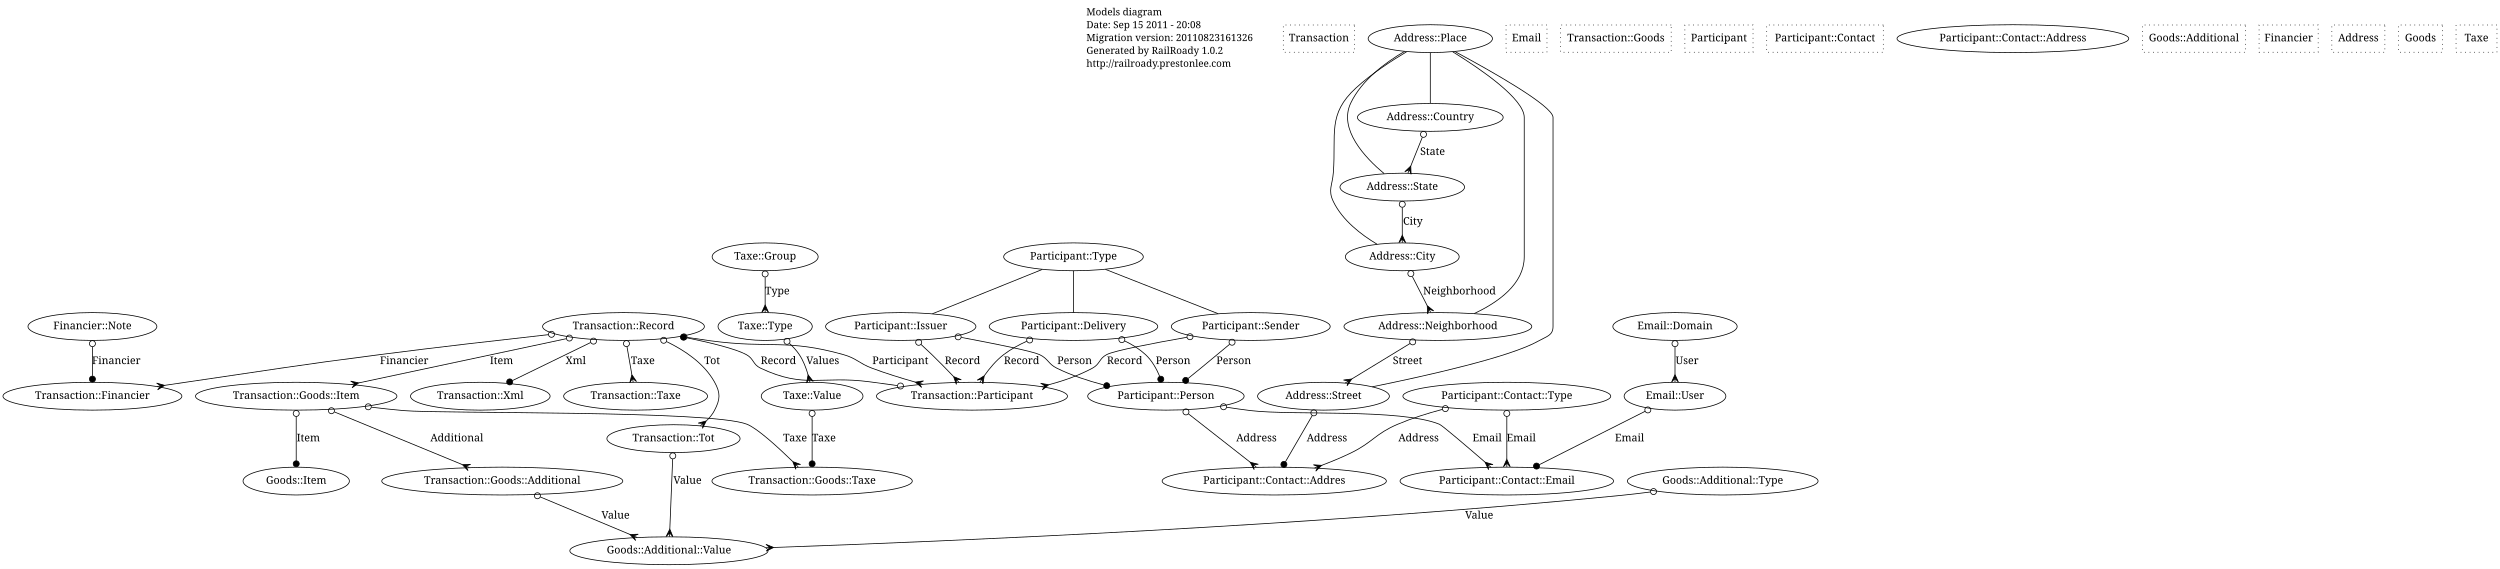
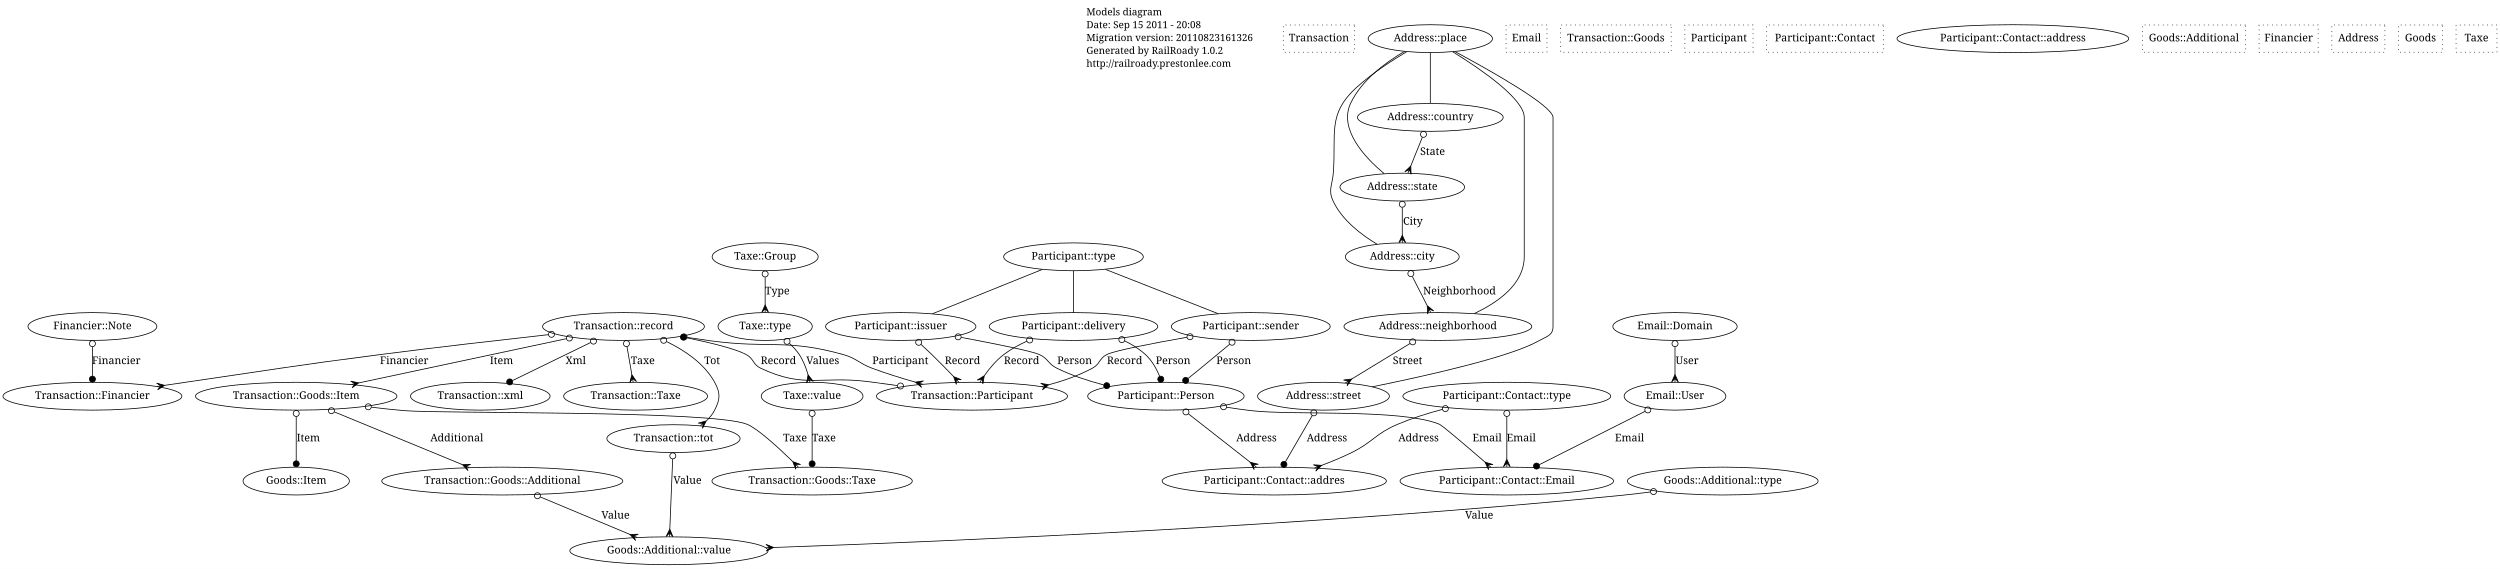
<svg xmlns="http://www.w3.org/2000/svg" width="3300pt" height="750pt" viewBox="0.00 0.00 3300.00 750.00">
  <g id="graph1" class="graph" transform="scale(1 1) rotate(0) translate(4 746)">
    <polygon fill="white" stroke="white" points="-4,5 -4,-746 3297,-746 3297,5 -4,5" />
    <g id="node1" class="node">
      <text text-anchor="start" x="1430" y="-725.8" font-family="Times Roman,serif" font-size="13.00">Models diagram</text>
      <text text-anchor="start" x="1430" y="-708.8" font-family="Times Roman,serif" font-size="13.00">Date: Sep 15 2011 - 20:08</text>
      <text text-anchor="start" x="1430" y="-691.8" font-family="Times Roman,serif" font-size="13.00">Migration version: 20110823161326</text>
      <text text-anchor="start" x="1430" y="-674.8" font-family="Times Roman,serif" font-size="13.00">Generated by RailRoady 1.0.2</text>
      <text text-anchor="start" x="1430" y="-657.8" font-family="Times Roman,serif" font-size="13.00">http://railroady.prestonlee.com</text>
    </g>
    <g id="node2" class="node">
      <polygon fill="none" stroke="black" stroke-dasharray="1,5" points="1784,-713 1690,-713 1690,-677 1784,-677 1784,-713" />
      <text text-anchor="middle" x="1737" y="-691.4" font-family="Times Roman,serif" font-size="14.00">Transaction</text>
    </g>
    <g id="node3" class="node">
      <ellipse fill="none" stroke="black" cx="118" cy="-315" rx="85.06" ry="18.385" />
      <text text-anchor="middle" x="118" y="-311.4" font-family="Times Roman,serif" font-size="14.00">Financier::Note</text>
    </g>
    <g id="node11" class="node">
      <ellipse fill="none" stroke="black" cx="118" cy="-223" rx="118.087" ry="18.385" />
      <text text-anchor="middle" x="118" y="-219.4" font-family="Times Roman,serif" font-size="14.00">Transaction::Financier</text>
    </g>
    <g id="edge2" class="edge">
      <path fill="none" stroke="black" d="M118,-288.029C118,-276.016 118,-261.902 118,-249.898" />
      <ellipse fill="none" stroke="black" cx="118" cy="-292.382" rx="4" ry="4" />
      <ellipse fill="black" stroke="black" cx="118" cy="-245.59" rx="4" ry="4" />
      <text text-anchor="middle" x="149.5" y="-265.4" font-family="Times Roman,serif" font-size="14.00">Financier</text>
    </g>
    <g id="node4" class="node">
      <polygon fill="none" stroke="black" stroke-dasharray="1,5" points="2038,-713 1984,-713 1984,-677 2038,-677 2038,-713" />
      <text text-anchor="middle" x="2011" y="-691.4" font-family="Times Roman,serif" font-size="14.00">Email</text>
    </g>
    <g id="node5" class="node">
      <ellipse fill="none" stroke="black" cx="885" cy="-167" rx="87.889" ry="18.385" />
-       <text text-anchor="middle" x="885" y="-163.4" font-family="Times Roman,serif" font-size="14.00">Transaction::Tot</text>
+       <text text-anchor="middle" x="885" y="-163.4" font-family="Times Roman,serif" font-size="14.00">Transaction::tot</text>
    </g>
    <g id="node33" class="node">
      <ellipse fill="none" stroke="black" cx="879" cy="-19" rx="130.815" ry="18.385" />
-       <text text-anchor="middle" x="879" y="-15.4" font-family="Times Roman,serif" font-size="14.00">Goods::Additional::Value</text>
+       <text text-anchor="middle" x="879" y="-15.4" font-family="Times Roman,serif" font-size="14.00">Goods::Additional::value</text>
    </g>
    <g id="edge4" class="edge">
      <path fill="none" stroke="black" d="M883.906,-140.006C882.848,-113.917 881.251,-74.527 880.169,-47.834" />
      <ellipse fill="none" stroke="black" cx="884.078" cy="-144.259" rx="4" ry="4" />
      <polygon fill="black" stroke="black" points="880.159,-47.584 884.25,-37.41 879.956,-42.588 879.754,-37.592 879.754,-37.592 879.754,-37.592 879.956,-42.588 875.257,-37.774 880.159,-47.584 880.159,-47.584" />
      <text text-anchor="middle" x="903.5" y="-107.4" font-family="Times Roman,serif" font-size="14.00">Value</text>
    </g>
    <g id="node6" class="node">
      <ellipse fill="none" stroke="black" cx="1279" cy="-223" rx="126.072" ry="18.385" />
      <text text-anchor="middle" x="1279" y="-219.4" font-family="Times Roman,serif" font-size="14.00">Transaction::Participant</text>
    </g>
    <g id="node12" class="node">
      <ellipse fill="none" stroke="black" cx="819" cy="-315" rx="106.773" ry="18.385" />
-       <text text-anchor="middle" x="819" y="-311.4" font-family="Times Roman,serif" font-size="14.00">Transaction::Record</text>
+       <text text-anchor="middle" x="819" y="-311.4" font-family="Times Roman,serif" font-size="14.00">Transaction::record</text>
    </g>
    <g id="edge6" class="edge">
      <path fill="none" stroke="black" d="M1180.56,-237.036C1168.25,-238.737 1155.84,-240.427 1144,-242 1080.06,-250.495 1058.32,-232.448 1000,-260 989.483,-264.969 991.255,-272.511 981,-278 966.873,-285.562 934.502,-293.528 902.381,-300.124" />
      <ellipse fill="none" stroke="black" cx="1184.66" cy="-236.467" rx="4" ry="4" />
      <ellipse fill="black" stroke="black" cx="898.152" cy="-300.978" rx="4" ry="4" />
      <text text-anchor="middle" x="1023.5" y="-265.4" font-family="Times Roman,serif" font-size="14.00">Record</text>
    </g>
    <g id="node7" class="node">
      <ellipse fill="none" stroke="black" cx="659" cy="-111" rx="159.099" ry="18.385" />
      <text text-anchor="middle" x="659" y="-107.4" font-family="Times Roman,serif" font-size="14.00">Transaction::Goods::Additional</text>
    </g>
    <g id="edge8" class="edge">
      <path fill="none" stroke="black" d="M709.195,-90.009C744.594,-75.206 791.866,-55.438 827.544,-40.518" />
      <ellipse fill="none" stroke="black" cx="705.369" cy="-91.609" rx="4" ry="4" />
      <polygon fill="black" stroke="black" points="827.588,-40.5 838.55,-40.793 832.201,-38.571 836.814,-36.642 836.814,-36.642 836.814,-36.642 832.201,-38.571 835.077,-32.49 827.588,-40.5 827.588,-40.5" />
      <text text-anchor="middle" x="808.5" y="-61.4" font-family="Times Roman,serif" font-size="14.00">Value</text>
    </g>
    <g id="node8" class="node">
      <ellipse fill="none" stroke="black" cx="387" cy="-223" rx="132.936" ry="18.385" />
      <text text-anchor="middle" x="387" y="-219.4" font-family="Times Roman,serif" font-size="14.00">Transaction::Goods::Item</text>
    </g>
    <g id="edge10" class="edge">
      <path fill="none" stroke="black" d="M437.459,-202.223C485.445,-182.464 557.349,-152.856 606.119,-132.774" />
      <ellipse fill="none" stroke="black" cx="433.498" cy="-203.854" rx="4" ry="4" />
      <polygon fill="black" stroke="black" points="606.304,-132.698 617.265,-133.052 610.928,-130.794 615.551,-128.891 615.551,-128.891 615.551,-128.891 610.928,-130.794 613.838,-124.73 606.304,-132.698 606.304,-132.698" />
      <text text-anchor="middle" x="599" y="-163.4" font-family="Times Roman,serif" font-size="14.00">Additional</text>
    </g>
    <g id="node9" class="node">
      <ellipse fill="none" stroke="black" cx="1068" cy="-111" rx="132.229" ry="18.385" />
      <text text-anchor="middle" x="1068" y="-107.4" font-family="Times Roman,serif" font-size="14.00">Transaction::Goods::Taxe</text>
    </g>
    <g id="edge14" class="edge">
      <path fill="none" stroke="black" d="M486.095,-208.54C500.466,-206.793 515.096,-205.204 529,-204 579.185,-199.655 935.191,-204.612 982,-186 995.63,-180.58 1022.27,-156.336 1042.3,-136.858" />
      <ellipse fill="none" stroke="black" cx="482.114" cy="-209.033" rx="4" ry="4" />
      <polygon fill="black" stroke="black" points="1042.48,-136.682 1052.77,-132.886 1046.05,-133.179 1049.62,-129.676 1049.62,-129.676 1049.62,-129.676 1046.05,-133.179 1046.46,-126.465 1042.48,-136.682 1042.48,-136.682" />
      <text text-anchor="middle" x="1045.5" y="-163.4" font-family="Times Roman,serif" font-size="14.00">Taxe</text>
    </g>
    <g id="node34" class="node">
      <ellipse fill="none" stroke="black" cx="387" cy="-111" rx="70.209" ry="18.385" />
      <text text-anchor="middle" x="387" y="-107.4" font-family="Times Roman,serif" font-size="14.00">Goods::Item</text>
    </g>
    <g id="edge12" class="edge">
      <path fill="none" stroke="black" d="M387,-196.242C387,-178.632 387,-155.661 387,-138.003" />
      <ellipse fill="none" stroke="black" cx="387" cy="-200.254" rx="4" ry="4" />
      <ellipse fill="black" stroke="black" cx="387" cy="-133.807" rx="4" ry="4" />
      <text text-anchor="middle" x="403" y="-163.4" font-family="Times Roman,serif" font-size="14.00">Item</text>
    </g>
    <g id="node10" class="node">
      <ellipse fill="none" stroke="black" cx="630" cy="-223" rx="92.13" ry="18.385" />
-       <text text-anchor="middle" x="630" y="-219.4" font-family="Times Roman,serif" font-size="14.00">Transaction::Xml</text>
+       <text text-anchor="middle" x="630" y="-219.4" font-family="Times Roman,serif" font-size="14.00">Transaction::xml</text>
    </g>
    <g id="edge16" class="edge">
      <path fill="none" stroke="black" d="M875.828,-295.097C899.806,-283.552 925.301,-266.369 939,-242 947.276,-227.278 946.874,-218.941 939,-204 936.351,-198.973 932.676,-194.498 928.478,-190.552" />
      <ellipse fill="none" stroke="black" cx="872.082" cy="-296.826" rx="4" ry="4" />
      <polygon fill="black" stroke="black" points="928.213,-190.336 923.31,-180.527 924.339,-187.175 920.465,-184.014 920.465,-184.014 920.465,-184.014 924.339,-187.175 917.62,-187.5 928.213,-190.336 928.213,-190.336" />
      <text text-anchor="middle" x="936" y="-265.4" font-family="Times Roman,serif" font-size="14.00">Tot</text>
    </g>
    <g id="edge26" class="edge">
      <path fill="none" stroke="black" d="M903.177,-300.611C913.874,-298.96 924.684,-297.377 935,-296 1012.06,-285.712 1034.13,-298.942 1109,-278 1127,-272.966 1129.5,-266.545 1147,-260 1165.22,-253.185 1185.27,-246.95 1204.12,-241.619" />
      <ellipse fill="none" stroke="black" cx="898.981" cy="-301.267" rx="4" ry="4" />
      <polygon fill="black" stroke="black" points="1204.21,-241.593 1215.05,-243.251 1209.03,-240.254 1213.84,-238.915 1213.84,-238.915 1213.84,-238.915 1209.03,-240.254 1212.64,-234.579 1204.21,-241.593 1204.21,-241.593" />
      <text text-anchor="middle" x="1184.5" y="-265.4" font-family="Times Roman,serif" font-size="14.00">Participant</text>
    </g>
    <g id="edge22" class="edge">
      <path fill="none" stroke="black" d="M743.438,-298.908C666.873,-282.603 548.751,-257.447 469.715,-240.615" />
      <ellipse fill="none" stroke="black" cx="747.588" cy="-299.792" rx="4" ry="4" />
      <polygon fill="black" stroke="black" points="469.575,-240.586 460.732,-234.101 464.685,-239.544 459.794,-238.503 459.794,-238.503 459.794,-238.503 464.685,-239.544 458.857,-242.904 469.575,-240.586 469.575,-240.586" />
      <text text-anchor="middle" x="658" y="-265.4" font-family="Times Roman,serif" font-size="14.00">Item</text>
    </g>
    <g id="edge20" class="edge">
      <path fill="none" stroke="black" d="M775.633,-293.89C744.778,-278.871 703.517,-258.786 672.792,-243.83" />
      <ellipse fill="none" stroke="black" cx="779.409" cy="-295.728" rx="4" ry="4" />
      <ellipse fill="black" stroke="black" cx="668.817" cy="-241.895" rx="4" ry="4" />
      <text text-anchor="middle" x="756" y="-265.4" font-family="Times Roman,serif" font-size="14.00">Xml</text>
    </g>
    <g id="edge18" class="edge">
      <path fill="none" stroke="black" d="M719.917,-304.267C656.43,-297.22 572.299,-287.566 498,-278 385.353,-263.496 357.386,-258.403 245,-242 234.802,-240.512 224.146,-238.941 213.53,-237.367" />
      <ellipse fill="none" stroke="black" cx="723.972" cy="-304.717" rx="4" ry="4" />
      <polygon fill="black" stroke="black" points="213.272,-237.329 204.042,-231.408 208.326,-236.594 203.381,-235.859 203.381,-235.859 203.381,-235.859 208.326,-236.594 202.719,-240.31 213.272,-237.329 213.272,-237.329" />
      <text text-anchor="middle" x="529.5" y="-265.4" font-family="Times Roman,serif" font-size="14.00">Financier</text>
    </g>
    <g id="node14" class="node">
      <ellipse fill="none" stroke="black" cx="835" cy="-223" rx="94.96" ry="18.385" />
      <text text-anchor="middle" x="835" y="-219.4" font-family="Times Roman,serif" font-size="14.00">Transaction::Taxe</text>
    </g>
    <g id="edge24" class="edge">
      <path fill="none" stroke="black" d="M823.618,-288.447C825.616,-276.958 827.959,-263.485 829.998,-251.76" />
      <ellipse fill="none" stroke="black" cx="822.923" cy="-292.442" rx="4" ry="4" />
      <polygon fill="black" stroke="black" points="830.053,-251.442 836.2,-242.361 830.91,-246.516 831.767,-241.59 831.767,-241.59 831.767,-241.59 830.91,-246.516 827.334,-240.819 830.053,-251.442 830.053,-251.442" />
      <text text-anchor="middle" x="844.5" y="-265.4" font-family="Times Roman,serif" font-size="14.00">Taxe</text>
    </g>
    <g id="node13" class="node">
      <polygon fill="none" stroke="black" stroke-dasharray="1,5" points="2202,-713 2056,-713 2056,-677 2202,-677 2202,-713" />
      <text text-anchor="middle" x="2129" y="-691.4" font-family="Times Roman,serif" font-size="14.00">Transaction::Goods</text>
    </g>
    <g id="node15" class="node">
      <ellipse fill="none" stroke="black" cx="1894" cy="-315" rx="123.951" ry="18.385" />
-       <text text-anchor="middle" x="1894" y="-311.4" font-family="Times Roman,serif" font-size="14.00">Address::Neighborhood</text>
+       <text text-anchor="middle" x="1894" y="-311.4" font-family="Times Roman,serif" font-size="14.00">Address::neighborhood</text>
    </g>
    <g id="node20" class="node">
      <ellipse fill="none" stroke="black" cx="1743" cy="-223" rx="86.974" ry="18.385" />
-       <text text-anchor="middle" x="1743" y="-219.4" font-family="Times Roman,serif" font-size="14.00">Address::Street</text>
+       <text text-anchor="middle" x="1743" y="-219.4" font-family="Times Roman,serif" font-size="14.00">Address::street</text>
    </g>
    <g id="edge28" class="edge">
      <path fill="none" stroke="black" d="M1857.33,-292.66C1834,-278.442 1803.86,-260.082 1780.39,-245.78" />
      <ellipse fill="none" stroke="black" cx="1860.75" cy="-294.743" rx="4" ry="4" />
      <polygon fill="black" stroke="black" points="1780.29,-245.717 1774.09,-236.671 1776.02,-243.116 1771.75,-240.514 1771.75,-240.514 1771.75,-240.514 1776.02,-243.116 1769.4,-244.357 1780.29,-245.717 1780.29,-245.717" />
      <text text-anchor="middle" x="1854" y="-265.4" font-family="Times Roman,serif" font-size="14.00">Street</text>
    </g>
    <g id="node16" class="node">
      <ellipse fill="none" stroke="black" cx="1847" cy="-407" rx="75.159" ry="18.385" />
-       <text text-anchor="middle" x="1847" y="-403.4" font-family="Times Roman,serif" font-size="14.00">Address::City</text>
+       <text text-anchor="middle" x="1847" y="-403.4" font-family="Times Roman,serif" font-size="14.00">Address::city</text>
    </g>
    <g id="edge32" class="edge">
      <path fill="none" stroke="black" d="M1860.35,-380.863C1866.43,-368.963 1873.63,-354.868 1879.81,-342.777" />
      <ellipse fill="none" stroke="black" cx="1858.33" cy="-384.82" rx="4" ry="4" />
      <polygon fill="black" stroke="black" points="1879.95,-342.495 1888.51,-335.637 1882.23,-338.042 1884.5,-333.59 1884.5,-333.59 1884.5,-333.59 1882.23,-338.042 1880.5,-331.543 1879.95,-342.495 1879.95,-342.495" />
      <text text-anchor="middle" x="1922.5" y="-357.4" font-family="Times Roman,serif" font-size="14.00">Neighborhood</text>
    </g>
    <g id="node17" class="node">
      <ellipse fill="none" stroke="black" cx="1847" cy="-499" rx="82.23" ry="18.385" />
-       <text text-anchor="middle" x="1847" y="-495.4" font-family="Times Roman,serif" font-size="14.00">Address::State</text>
+       <text text-anchor="middle" x="1847" y="-495.4" font-family="Times Roman,serif" font-size="14.00">Address::state</text>
    </g>
    <g id="edge36" class="edge">
      <path fill="none" stroke="black" d="M1847,-472.029C1847,-460.599 1847,-447.267 1847,-435.66" />
      <ellipse fill="none" stroke="black" cx="1847" cy="-476.382" rx="4" ry="4" />
      <polygon fill="black" stroke="black" points="1847,-435.59 1851.5,-425.59 1847,-430.59 1847,-425.59 1847,-425.59 1847,-425.59 1847,-430.59 1842.5,-425.59 1847,-435.59 1847,-435.59" />
      <text text-anchor="middle" x="1861" y="-449.4" font-family="Times Roman,serif" font-size="14.00">City</text>
    </g>
    <g id="node18" class="node">
      <ellipse fill="none" stroke="black" cx="1884" cy="-695" rx="82.024" ry="18.385" />
-       <text text-anchor="middle" x="1884" y="-691.4" font-family="Times Roman,serif" font-size="14.00">Address::Place</text>
+       <text text-anchor="middle" x="1884" y="-691.4" font-family="Times Roman,serif" font-size="14.00">Address::place</text>
    </g>
    <g id="edge30" class="edge">
      <path fill="none" stroke="black" d="M1913.7,-677.543C1950.39,-654.931 2008,-615.515 2008,-591 2008,-591 2008,-591 2008,-407 2008,-371.013 1973.17,-346.701 1942.02,-332.152" />
    </g>
    <g id="edge34" class="edge">
      <path fill="none" stroke="black" d="M1852.65,-677.631C1832.48,-665.66 1806.34,-648.602 1786,-630 1747.97,-595.22 1759.89,-569.386 1756,-518 1754.73,-501.159 1748.69,-495.227 1756,-480 1767.92,-455.165 1792.85,-436.115 1813.61,-423.712" />
    </g>
    <g id="edge38" class="edge">
      <path fill="none" stroke="black" d="M1849.9,-678.08C1825.17,-663.726 1793.59,-640.588 1779,-610 1762.55,-575.529 1797.46,-538.196 1823.08,-516.802" />
    </g>
    <g id="node19" class="node">
      <ellipse fill="none" stroke="black" cx="1884" cy="-591" rx="96.166" ry="18.385" />
-       <text text-anchor="middle" x="1884" y="-587.4" font-family="Times Roman,serif" font-size="14.00">Address::Country</text>
+       <text text-anchor="middle" x="1884" y="-587.4" font-family="Times Roman,serif" font-size="14.00">Address::country</text>
    </g>
    <g id="edge42" class="edge">
      <path fill="none" stroke="black" d="M1884,-676.407C1884,-657.594 1884,-628.664 1884,-609.783" />
    </g>
    <g id="edge46" class="edge">
      <path fill="none" stroke="black" d="M1916.39,-677.975C1963.67,-652.61 2046,-606.249 2046,-591 2046,-591 2046,-591 2046,-315 2046,-303.058 2037.37,-301.918 2027,-296 1989.86,-274.808 1879.16,-249.992 1807.44,-235.435" />
    </g>
    <g id="edge40" class="edge">
      <path fill="none" stroke="black" d="M1873.49,-564.863C1868.75,-553.081 1863.15,-539.147 1858.32,-527.137" />
      <ellipse fill="none" stroke="black" cx="1875.02" cy="-568.671" rx="4" ry="4" />
      <polygon fill="black" stroke="black" points="1858.21,-526.868 1858.65,-515.911 1856.34,-522.229 1854.48,-517.59 1854.48,-517.59 1854.48,-517.59 1856.34,-522.229 1850.3,-519.269 1858.21,-526.868 1858.21,-526.868" />
      <text text-anchor="middle" x="1887" y="-541.4" font-family="Times Roman,serif" font-size="14.00">State</text>
    </g>
    <g id="node66" class="node">
      <ellipse fill="none" stroke="black" cx="1678" cy="-111" rx="147.992" ry="18.385" />
-       <text text-anchor="middle" x="1678" y="-107.4" font-family="Times Roman,serif" font-size="14.00">Participant::Contact::Addres</text>
+       <text text-anchor="middle" x="1678" y="-107.4" font-family="Times Roman,serif" font-size="14.00">Participant::Contact::addres</text>
    </g>
    <g id="edge44" class="edge">
      <path fill="none" stroke="black" d="M1728.23,-197.545C1717.62,-179.262 1703.37,-154.721 1692.76,-136.441" />
      <ellipse fill="none" stroke="black" cx="1730.26" cy="-201.046" rx="4" ry="4" />
      <ellipse fill="black" stroke="black" cx="1690.76" cy="-132.982" rx="4" ry="4" />
      <text text-anchor="middle" x="1747.5" y="-163.4" font-family="Times Roman,serif" font-size="14.00">Address</text>
    </g>
    <g id="node21" class="node">
      <polygon fill="none" stroke="black" stroke-dasharray="1,5" points="2310,-713 2220,-713 2220,-677 2310,-677 2310,-713" />
      <text text-anchor="middle" x="2265" y="-691.4" font-family="Times Roman,serif" font-size="14.00">Participant</text>
    </g>
    <g id="node22" class="node">
      <polygon fill="none" stroke="black" stroke-dasharray="1,5" points="2482,-713 2328,-713 2328,-677 2482,-677 2482,-713" />
      <text text-anchor="middle" x="2405" y="-691.4" font-family="Times Roman,serif" font-size="14.00">Participant::Contact</text>
    </g>
    <g id="node23" class="node">
      <ellipse fill="none" stroke="black" cx="1985" cy="-111" rx="140.922" ry="18.385" />
      <text text-anchor="middle" x="1985" y="-107.4" font-family="Times Roman,serif" font-size="14.00">Participant::Contact::Email</text>
    </g>
    <g id="node24" class="node">
      <ellipse fill="none" stroke="black" cx="2653" cy="-695" rx="152.942" ry="18.385" />
-       <text text-anchor="middle" x="2653" y="-691.4" font-family="Times Roman,serif" font-size="14.00">Participant::Contact::Address</text>
+       <text text-anchor="middle" x="2653" y="-691.4" font-family="Times Roman,serif" font-size="14.00">Participant::Contact::address</text>
    </g>
    <g id="node25" class="node">
      <ellipse fill="none" stroke="black" cx="1985" cy="-223" rx="137.179" ry="18.385" />
-       <text text-anchor="middle" x="1985" y="-219.4" font-family="Times Roman,serif" font-size="14.00">Participant::Contact::Type</text>
+       <text text-anchor="middle" x="1985" y="-219.4" font-family="Times Roman,serif" font-size="14.00">Participant::Contact::type</text>
    </g>
    <g id="edge50" class="edge">
      <path fill="none" stroke="black" d="M1985,-196.242C1985,-179.273 1985,-157.325 1985,-139.95" />
      <ellipse fill="none" stroke="black" cx="1985" cy="-200.254" rx="4" ry="4" />
      <polygon fill="black" stroke="black" points="1985,-139.807 1989.5,-129.807 1985,-134.807 1985,-129.807 1985,-129.807 1985,-129.807 1985,-134.807 1980.5,-129.807 1985,-139.807 1985,-139.807" />
      <text text-anchor="middle" x="2004" y="-163.4" font-family="Times Roman,serif" font-size="14.00">Email</text>
    </g>
    <g id="edge48" class="edge">
      <path fill="none" stroke="black" d="M1899.94,-205.627C1880.22,-200.377 1859.57,-193.866 1841,-186 1811.24,-173.394 1808.09,-162.072 1779,-148 1766.94,-142.168 1753.72,-136.7 1740.92,-131.85" />
      <ellipse fill="none" stroke="black" cx="1903.87" cy="-206.647" rx="4" ry="4" />
      <polygon fill="black" stroke="black" points="1740.62,-131.739 1732.81,-124.045 1735.93,-130.002 1731.24,-128.265 1731.24,-128.265 1731.24,-128.265 1735.93,-130.002 1729.68,-132.485 1740.62,-131.739 1740.62,-131.739" />
      <text text-anchor="middle" x="1868.5" y="-163.4" font-family="Times Roman,serif" font-size="14.00">Address</text>
    </g>
    <g id="node26" class="node">
      <ellipse fill="none" stroke="black" cx="1413" cy="-315" rx="111.222" ry="18.385" />
-       <text text-anchor="middle" x="1413" y="-311.4" font-family="Times Roman,serif" font-size="14.00">Participant::Delivery</text>
+       <text text-anchor="middle" x="1413" y="-311.4" font-family="Times Roman,serif" font-size="14.00">Participant::delivery</text>
    </g>
    <g id="edge52" class="edge">
      <path fill="none" stroke="black" d="M1351.43,-295.617C1340.74,-290.783 1330.13,-284.946 1321,-278 1311.02,-270.403 1302.19,-259.854 1295.24,-250.024" />
      <ellipse fill="none" stroke="black" cx="1355.17" cy="-297.223" rx="4" ry="4" />
      <polygon fill="black" stroke="black" points="1295.2,-249.968 1293.37,-239.156 1292.41,-245.815 1289.63,-241.663 1289.63,-241.663 1289.63,-241.663 1292.41,-245.815 1285.89,-244.171 1295.2,-249.968 1295.2,-249.968" />
      <text text-anchor="middle" x="1344.5" y="-265.4" font-family="Times Roman,serif" font-size="14.00">Record</text>
    </g>
    <g id="node27" class="node">
      <ellipse fill="none" stroke="black" cx="1535" cy="-223" rx="103.238" ry="18.385" />
      <text text-anchor="middle" x="1535" y="-219.4" font-family="Times Roman,serif" font-size="14.00">Participant::Person</text>
    </g>
    <g id="edge54" class="edge">
      <path fill="none" stroke="black" d="M1480.47,-296.051C1490.44,-291.258 1500.03,-285.322 1508,-278 1516.43,-270.259 1522.54,-259.312 1526.8,-249.22" />
      <ellipse fill="none" stroke="black" cx="1476.81" cy="-297.701" rx="4" ry="4" />
      <ellipse fill="black" stroke="black" cx="1528.25" cy="-245.466" rx="4" ry="4" />
      <text text-anchor="middle" x="1544.5" y="-265.4" font-family="Times Roman,serif" font-size="14.00">Person</text>
    </g>
    <g id="edge60" class="edge">
      <path fill="none" stroke="black" d="M1615.26,-208.43C1625.91,-206.777 1636.7,-205.243 1647,-204 1702.08,-197.353 1844.61,-206.897 1896,-186 1899.63,-184.523 1931.57,-157.271 1956.16,-136.039" />
      <ellipse fill="none" stroke="black" cx="1611.1" cy="-209.089" rx="4" ry="4" />
      <polygon fill="black" stroke="black" points="1956.28,-135.938 1966.78,-132.801 1960.06,-132.668 1963.84,-129.397 1963.84,-129.397 1963.84,-129.397 1960.06,-132.668 1960.9,-125.993 1956.28,-135.938 1956.28,-135.938" />
      <text text-anchor="middle" x="1959" y="-163.4" font-family="Times Roman,serif" font-size="14.00">Email</text>
    </g>
    <g id="edge58" class="edge">
      <path fill="none" stroke="black" d="M1564.77,-199.68C1588.63,-180.994 1622.02,-154.842 1646.36,-135.781" />
      <ellipse fill="none" stroke="black" cx="1561.44" cy="-202.29" rx="4" ry="4" />
      <polygon fill="black" stroke="black" points="1646.37,-135.776 1657.01,-133.152 1650.3,-132.692 1654.24,-129.609 1654.24,-129.609 1654.24,-129.609 1650.3,-132.692 1651.47,-126.067 1646.37,-135.776 1646.37,-135.776" />
      <text text-anchor="middle" x="1654.5" y="-163.4" font-family="Times Roman,serif" font-size="14.00">Address</text>
    </g>
    <g id="node28" class="node">
      <ellipse fill="none" stroke="black" cx="1647" cy="-315" rx="104.86" ry="18.385" />
-       <text text-anchor="middle" x="1647" y="-311.4" font-family="Times Roman,serif" font-size="14.00">Participant::Sender</text>
+       <text text-anchor="middle" x="1647" y="-311.4" font-family="Times Roman,serif" font-size="14.00">Participant::sender</text>
    </g>
    <g id="edge62" class="edge">
      <path fill="none" stroke="black" d="M1562.76,-300.827C1516.61,-292.666 1466.82,-283.052 1457,-278 1446.66,-272.676 1448.24,-265.51 1438,-260 1420.38,-250.524 1400.4,-243.461 1380.68,-238.201" />
      <ellipse fill="none" stroke="black" cx="1566.78" cy="-301.535" rx="4" ry="4" />
      <polygon fill="black" stroke="black" points="1380.42,-238.135 1371.83,-231.323 1375.58,-236.911 1370.73,-235.686 1370.73,-235.686 1370.73,-235.686 1375.58,-236.911 1369.63,-240.049 1380.42,-238.135 1380.42,-238.135" />
      <text text-anchor="middle" x="1480.5" y="-265.4" font-family="Times Roman,serif" font-size="14.00">Record</text>
    </g>
    <g id="edge64" class="edge">
      <path fill="none" stroke="black" d="M1619.1,-291.568C1607.37,-281.766 1593.56,-270.284 1581,-260 1575.64,-255.613 1569.91,-250.965 1564.37,-246.499" />
      <ellipse fill="none" stroke="black" cx="1622.31" cy="-294.255" rx="4" ry="4" />
      <ellipse fill="black" stroke="black" cx="1561.11" cy="-243.874" rx="4" ry="4" />
      <text text-anchor="middle" x="1624.5" y="-265.4" font-family="Times Roman,serif" font-size="14.00">Person</text>
    </g>
    <g id="node29" class="node">
      <ellipse fill="none" stroke="black" cx="1413" cy="-407" rx="92.13" ry="18.385" />
-       <text text-anchor="middle" x="1413" y="-403.4" font-family="Times Roman,serif" font-size="14.00">Participant::Type</text>
+       <text text-anchor="middle" x="1413" y="-403.4" font-family="Times Roman,serif" font-size="14.00">Participant::type</text>
    </g>
    <g id="edge56" class="edge">
      <path fill="none" stroke="black" d="M1413,-388.382C1413,-372.421 1413,-349.543 1413,-333.59" />
    </g>
    <g id="edge66" class="edge">
      <path fill="none" stroke="black" d="M1455.1,-390.446C1497.21,-373.891 1561.64,-348.559 1604.05,-331.888" />
    </g>
    <g id="node30" class="node">
      <ellipse fill="none" stroke="black" cx="1185" cy="-315" rx="99.201" ry="18.385" />
-       <text text-anchor="middle" x="1185" y="-311.4" font-family="Times Roman,serif" font-size="14.00">Participant::Issuer</text>
+       <text text-anchor="middle" x="1185" y="-311.4" font-family="Times Roman,serif" font-size="14.00">Participant::issuer</text>
    </g>
    <g id="edge72" class="edge">
      <path fill="none" stroke="black" d="M1371.71,-390.339C1330.65,-373.77 1267.98,-348.483 1226.75,-331.847" />
    </g>
    <g id="edge68" class="edge">
      <path fill="none" stroke="black" d="M1211.69,-291.401C1216.51,-287.005 1221.45,-282.407 1226,-278 1235.53,-268.778 1245.7,-258.368 1254.56,-249.106" />
      <ellipse fill="none" stroke="black" cx="1208.66" cy="-294.148" rx="4" ry="4" />
      <polygon fill="black" stroke="black" points="1254.76,-248.896 1264.91,-244.747 1258.2,-245.271 1261.65,-241.647 1261.65,-241.647 1261.65,-241.647 1258.2,-245.271 1258.39,-238.547 1254.76,-248.896 1254.76,-248.896" />
      <text text-anchor="middle" x="1266.5" y="-265.4" font-family="Times Roman,serif" font-size="14.00">Record</text>
    </g>
    <g id="edge70" class="edge">
      <path fill="none" stroke="black" d="M1264.83,-300.62C1309.54,-292.253 1358.25,-282.495 1368,-278 1379.79,-272.568 1379.36,-265.737 1391,-260 1410.2,-250.542 1432.06,-243.329 1452.86,-237.9" />
      <ellipse fill="none" stroke="black" cx="1260.76" cy="-301.378" rx="4" ry="4" />
      <ellipse fill="black" stroke="black" cx="1456.89" cy="-236.883" rx="4" ry="4" />
      <text text-anchor="middle" x="1414.5" y="-265.4" font-family="Times Roman,serif" font-size="14.00">Person</text>
    </g>
    <g id="node31" class="node">
      <polygon fill="none" stroke="black" stroke-dasharray="1,5" points="2960,-713 2824,-713 2824,-677 2960,-677 2960,-713" />
      <text text-anchor="middle" x="2892" y="-691.4" font-family="Times Roman,serif" font-size="14.00">Goods::Additional</text>
    </g>
    <g id="node32" class="node">
      <ellipse fill="none" stroke="black" cx="2270" cy="-111" rx="125.865" ry="18.385" />
-       <text text-anchor="middle" x="2270" y="-107.4" font-family="Times Roman,serif" font-size="14.00">Goods::Additional::Type</text>
+       <text text-anchor="middle" x="2270" y="-107.4" font-family="Times Roman,serif" font-size="14.00">Goods::Additional::type</text>
    </g>
    <g id="edge74" class="edge">
      <path fill="none" stroke="black" d="M2174.42,-96.561C2161.2,-94.852 2147.78,-93.268 2135,-92 1729.95,-51.793 1249.05,-31.44 1017.36,-23.342" />
      <ellipse fill="none" stroke="black" cx="2178.65" cy="-97.117" rx="4" ry="4" />
      <polygon fill="black" stroke="black" points="1017.19,-23.336 1007.35,-18.491 1012.19,-23.162 1007.2,-22.988 1007.2,-22.988 1007.2,-22.988 1012.19,-23.162 1007.04,-27.486 1017.19,-23.336 1017.19,-23.336" />
      <text text-anchor="middle" x="1948.5" y="-61.4" font-family="Times Roman,serif" font-size="14.00">Value</text>
    </g>
    <g id="node35" class="node">
      <ellipse fill="none" stroke="black" cx="1006" cy="-407" rx="70.004" ry="18.385" />
      <text text-anchor="middle" x="1006" y="-403.4" font-family="Times Roman,serif" font-size="14.00">Taxe::Group</text>
    </g>
    <g id="node36" class="node">
      <ellipse fill="none" stroke="black" cx="1006" cy="-315" rx="62.225" ry="18.385" />
-       <text text-anchor="middle" x="1006" y="-311.4" font-family="Times Roman,serif" font-size="14.00">Taxe::Type</text>
+       <text text-anchor="middle" x="1006" y="-311.4" font-family="Times Roman,serif" font-size="14.00">Taxe::type</text>
    </g>
    <g id="edge76" class="edge">
      <path fill="none" stroke="black" d="M1006,-380.029C1006,-368.599 1006,-355.267 1006,-343.66" />
      <ellipse fill="none" stroke="black" cx="1006" cy="-384.382" rx="4" ry="4" />
      <polygon fill="black" stroke="black" points="1006,-343.59 1010.5,-333.59 1006,-338.59 1006,-333.59 1006,-333.59 1006,-333.59 1006,-338.59 1001.5,-333.59 1006,-343.59 1006,-343.59" />
      <text text-anchor="middle" x="1022" y="-357.4" font-family="Times Roman,serif" font-size="14.00">Type</text>
    </g>
    <g id="node37" class="node">
      <ellipse fill="none" stroke="black" cx="1068" cy="-223" rx="67.175" ry="18.385" />
-       <text text-anchor="middle" x="1068" y="-219.4" font-family="Times Roman,serif" font-size="14.00">Taxe::Value</text>
+       <text text-anchor="middle" x="1068" y="-219.4" font-family="Times Roman,serif" font-size="14.00">Taxe::value</text>
    </g>
    <g id="edge78" class="edge">
      <path fill="none" stroke="black" d="M1038.05,-292.7C1042.88,-288.262 1047.43,-283.314 1051,-278 1056.34,-270.042 1060.07,-260.327 1062.64,-251.289" />
      <ellipse fill="none" stroke="black" cx="1034.86" cy="-295.432" rx="4" ry="4" />
      <polygon fill="black" stroke="black" points="1062.66,-251.206 1069.44,-242.589 1063.87,-246.354 1065.07,-241.502 1065.07,-241.502 1065.07,-241.502 1063.87,-246.354 1060.71,-240.415 1062.66,-251.206 1062.66,-251.206" />
      <text text-anchor="middle" x="1082" y="-265.4" font-family="Times Roman,serif" font-size="14.00">Values</text>
    </g>
    <g id="edge80" class="edge">
      <path fill="none" stroke="black" d="M1068,-196.242C1068,-178.632 1068,-155.661 1068,-138.003" />
      <ellipse fill="none" stroke="black" cx="1068" cy="-200.254" rx="4" ry="4" />
      <ellipse fill="black" stroke="black" cx="1068" cy="-133.807" rx="4" ry="4" />
      <text text-anchor="middle" x="1083.5" y="-163.4" font-family="Times Roman,serif" font-size="14.00">Taxe</text>
    </g>
    <g id="node38" class="node">
      <ellipse fill="none" stroke="black" cx="2207" cy="-315" rx="82.024" ry="18.385" />
      <text text-anchor="middle" x="2207" y="-311.4" font-family="Times Roman,serif" font-size="14.00">Email::Domain</text>
    </g>
    <g id="node39" class="node">
      <ellipse fill="none" stroke="black" cx="2207" cy="-223" rx="67.175" ry="18.385" />
      <text text-anchor="middle" x="2207" y="-219.4" font-family="Times Roman,serif" font-size="14.00">Email::User</text>
    </g>
    <g id="edge82" class="edge">
      <path fill="none" stroke="black" d="M2207,-288.029C2207,-276.599 2207,-263.267 2207,-251.66" />
      <ellipse fill="none" stroke="black" cx="2207" cy="-292.382" rx="4" ry="4" />
      <polygon fill="black" stroke="black" points="2207,-251.59 2211.5,-241.59 2207,-246.59 2207,-241.59 2207,-241.59 2207,-241.59 2207,-246.59 2202.5,-241.59 2207,-251.59 2207,-251.59" />
      <text text-anchor="middle" x="2223" y="-265.4" font-family="Times Roman,serif" font-size="14.00">User</text>
    </g>
    <g id="edge84" class="edge">
      <path fill="none" stroke="black" d="M2167.48,-203.061C2128.25,-183.271 2068.31,-153.028 2027.93,-132.659" />
      <ellipse fill="none" stroke="black" cx="2171.15" cy="-204.912" rx="4" ry="4" />
      <ellipse fill="black" stroke="black" cx="2024.2" cy="-130.777" rx="4" ry="4" />
      <text text-anchor="middle" x="2147" y="-163.4" font-family="Times Roman,serif" font-size="14.00">Email</text>
    </g>
    <g id="node40" class="node">
      <polygon fill="none" stroke="black" stroke-dasharray="1,5" points="3056,-713 2978,-713 2978,-677 3056,-677 3056,-713" />
      <text text-anchor="middle" x="3017" y="-691.4" font-family="Times Roman,serif" font-size="14.00">Financier</text>
    </g>
    <g id="node41" class="node">
      <polygon fill="none" stroke="black" stroke-dasharray="1,5" points="3144,-713 3074,-713 3074,-677 3144,-677 3144,-713" />
      <text text-anchor="middle" x="3109" y="-691.4" font-family="Times Roman,serif" font-size="14.00">Address</text>
    </g>
    <g id="node42" class="node">
      <polygon fill="none" stroke="black" stroke-dasharray="1,5" points="3220,-713 3162,-713 3162,-677 3220,-677 3220,-713" />
      <text text-anchor="middle" x="3191" y="-691.4" font-family="Times Roman,serif" font-size="14.00">Goods</text>
    </g>
    <g id="node43" class="node">
      <polygon fill="none" stroke="black" stroke-dasharray="1,5" points="3292,-713 3238,-713 3238,-677 3292,-677 3292,-713" />
      <text text-anchor="middle" x="3265" y="-691.4" font-family="Times Roman,serif" font-size="14.00">Taxe</text>
    </g>
  </g>
</svg>
